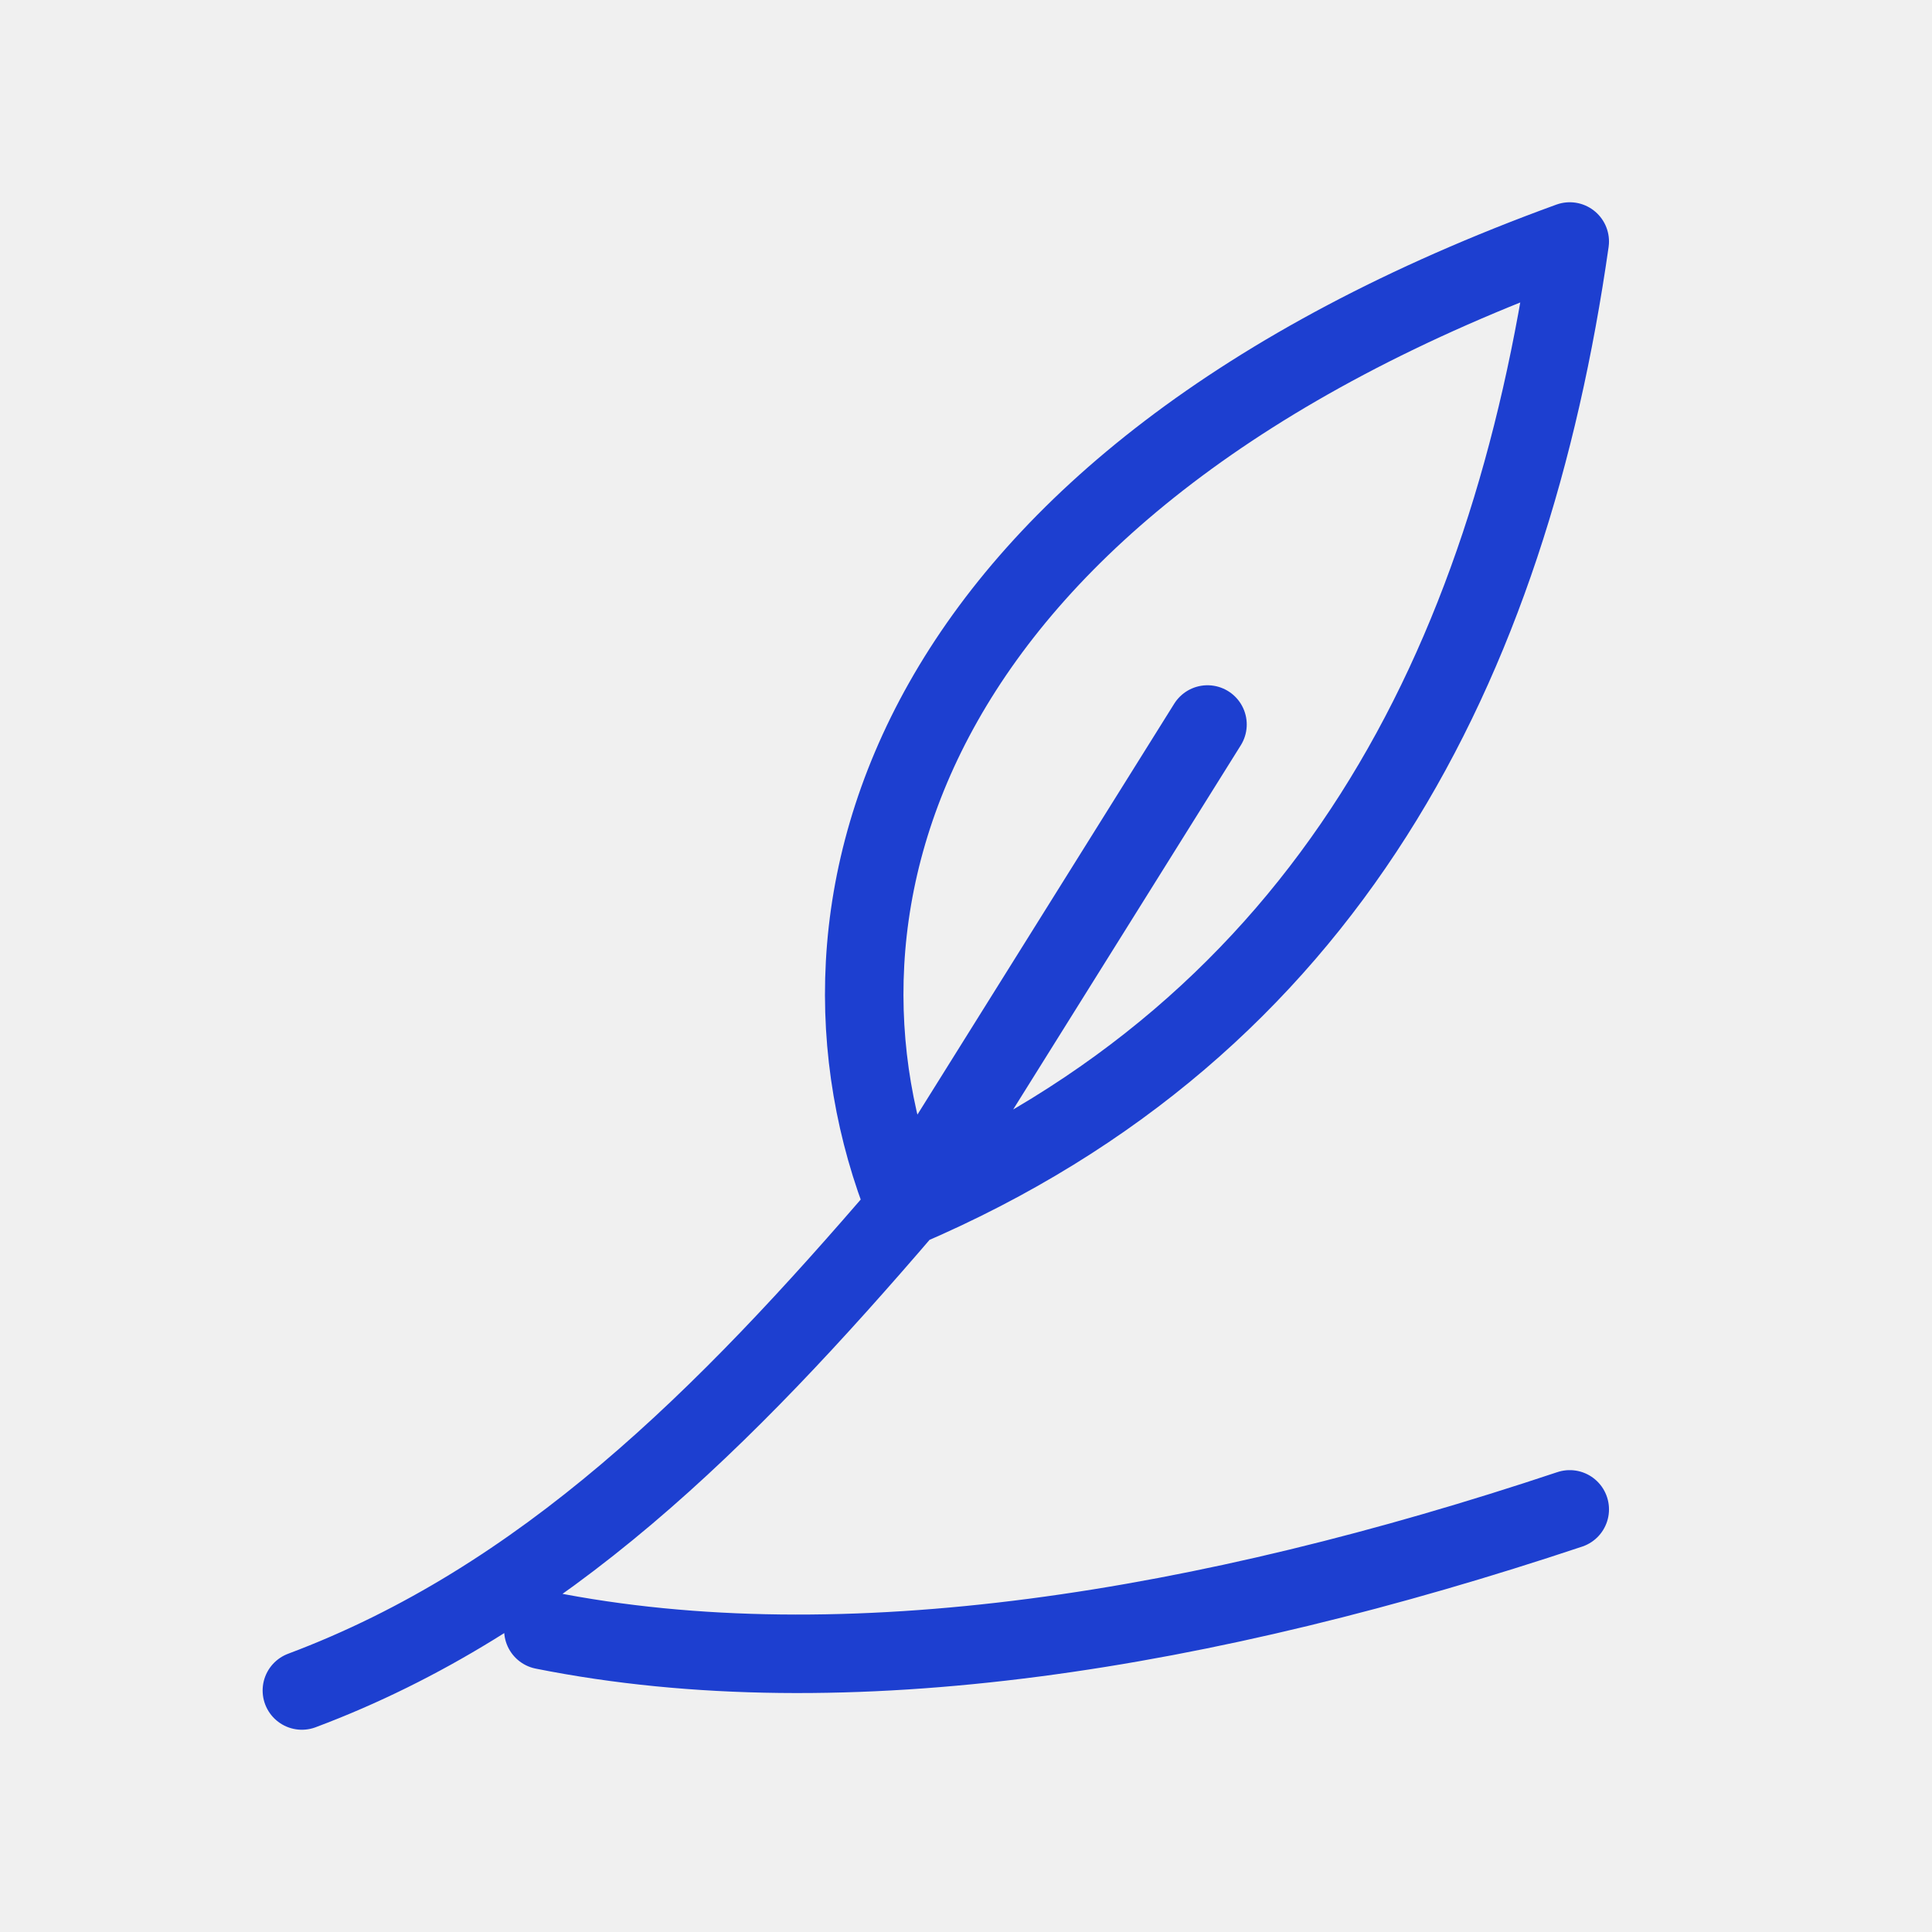
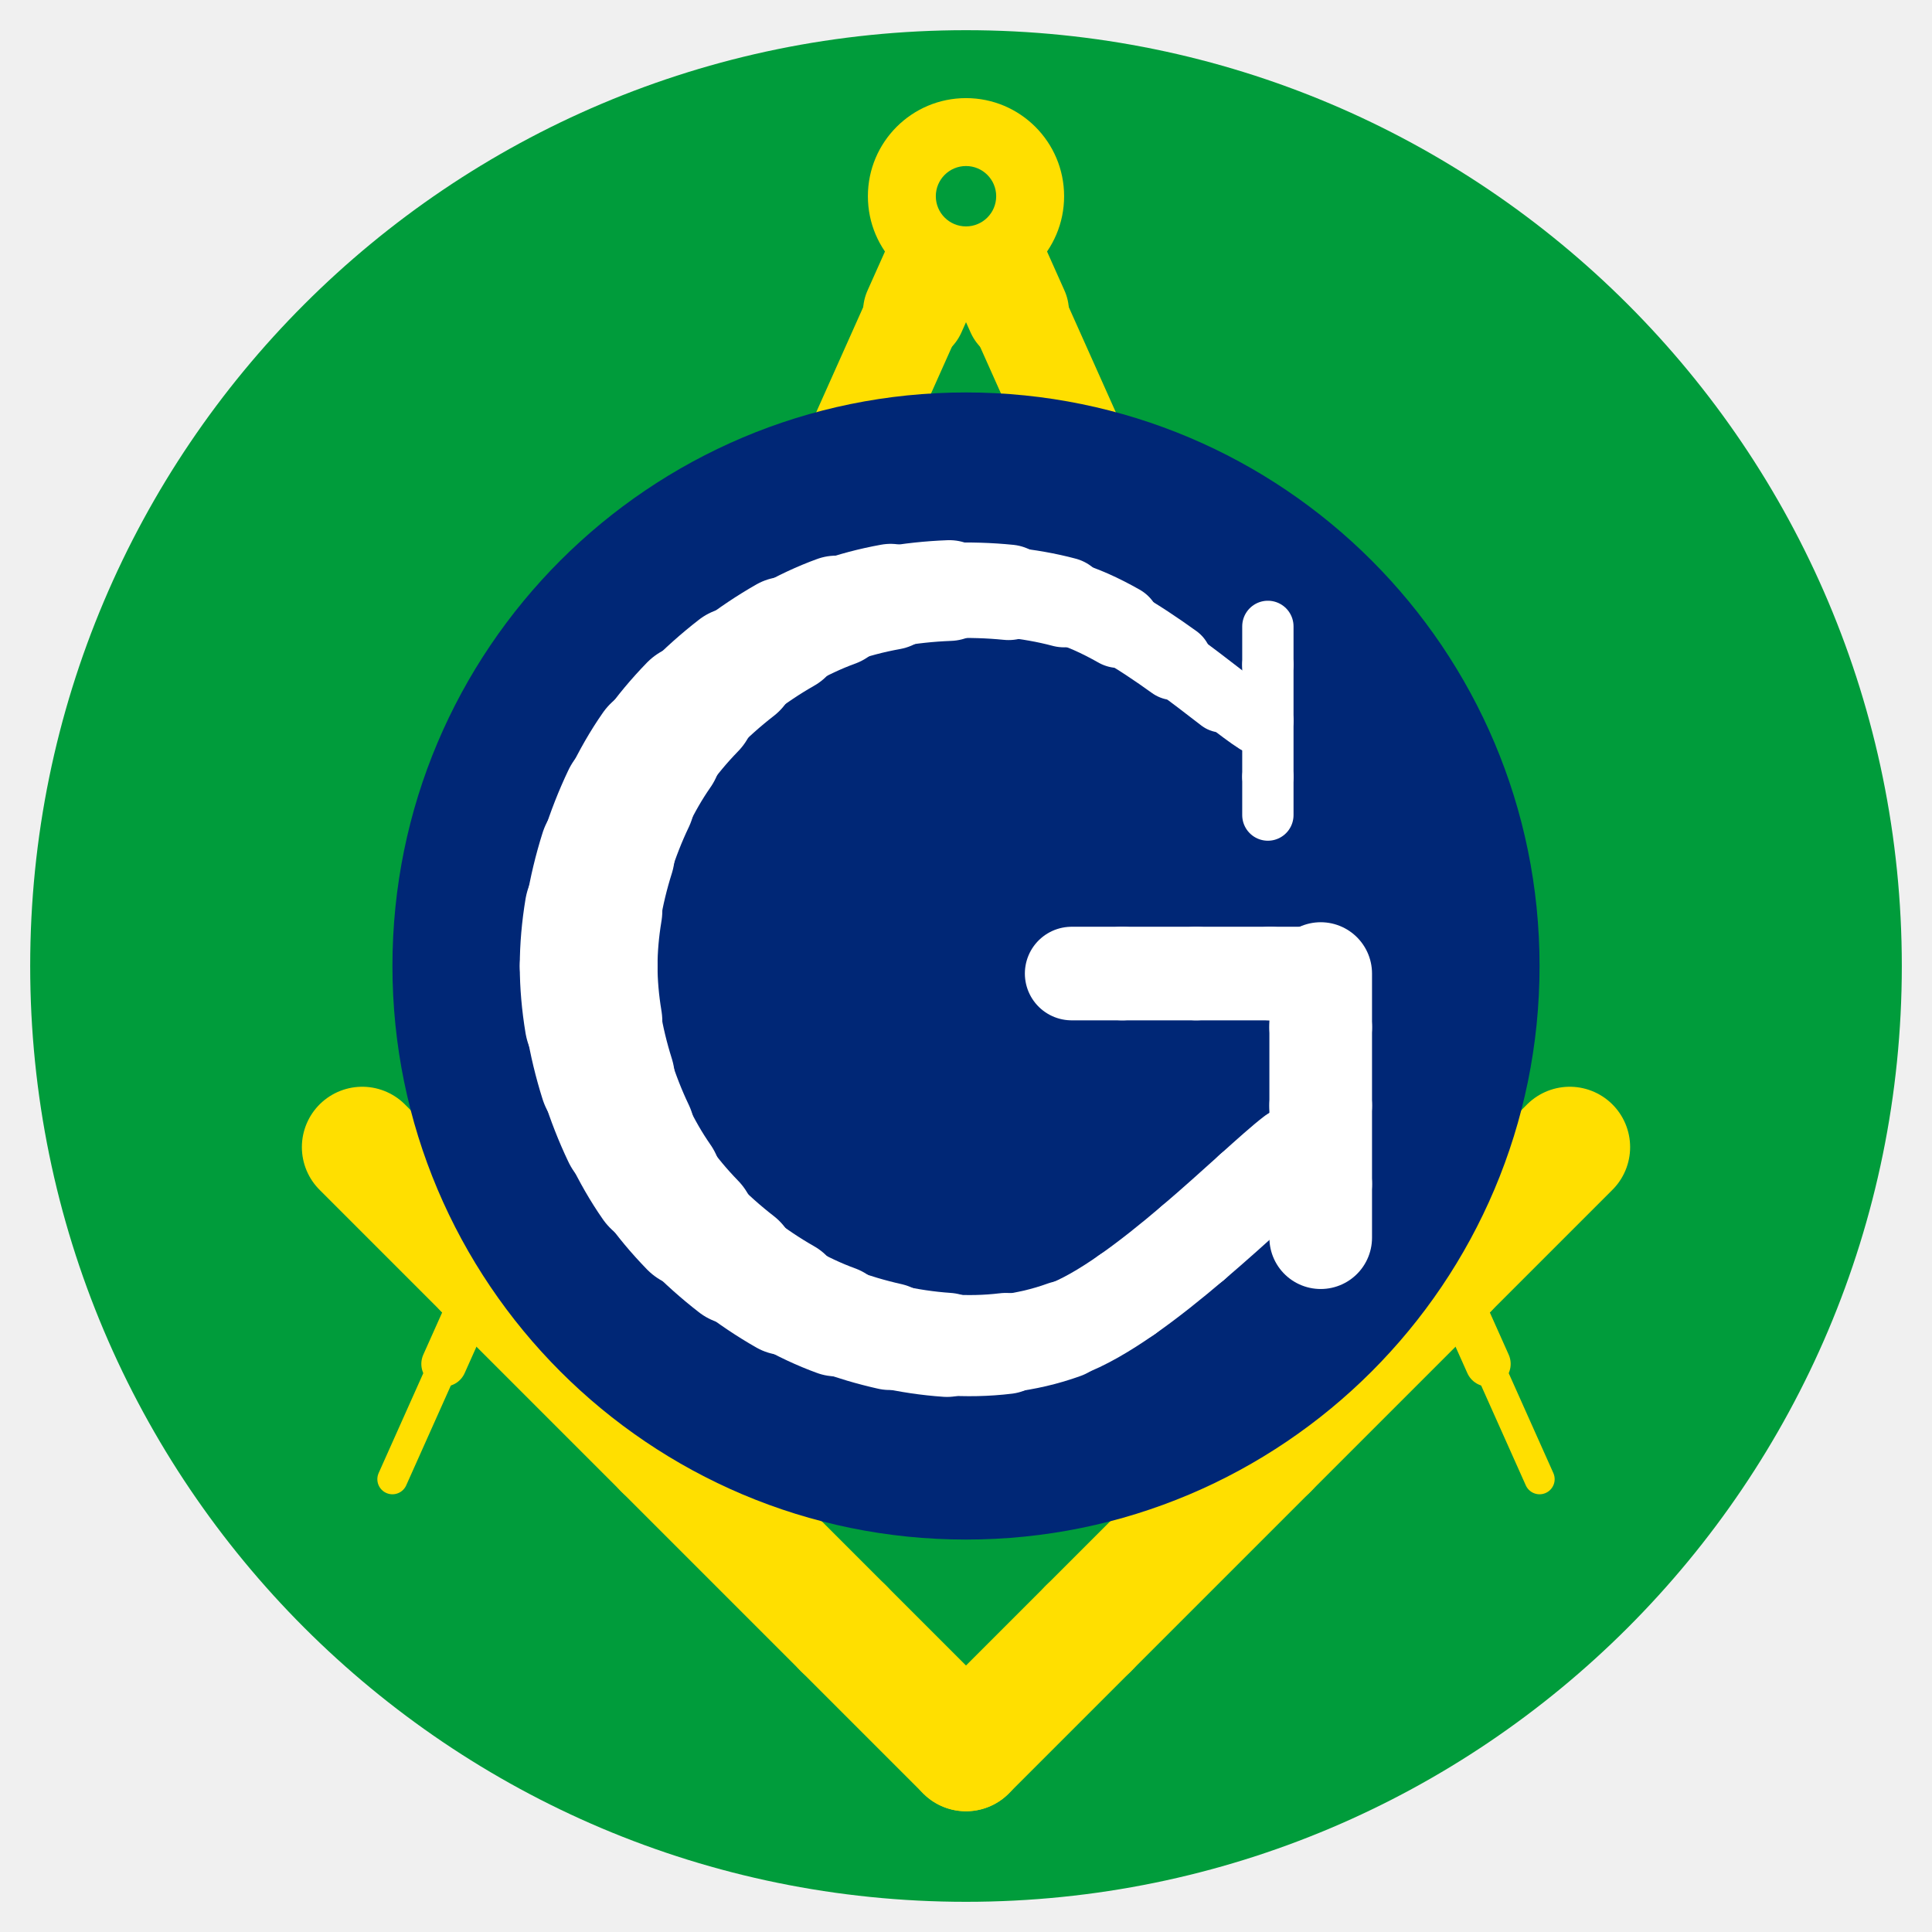
- <svg xmlns="http://www.w3.org/2000/svg" viewBox="0 0 64 64" fill="none" stroke="#1d3fd0" stroke-width="2.6" stroke-linecap="round" stroke-linejoin="round">
-   <path d="M10 56c8-3 14-9 20-16M30 40c-4-10 0-24 22-32-2 14-8 26-22 32zM30 40l10-16M18 54c10 2 22 0 34-4" />
+ <svg xmlns="http://www.w3.org/2000/svg" viewBox="0 0 128 128" width="128" height="128" role="img" aria-label="gramatico: a big G, as in the square and compass, in the colours of the flag of Brazil">
+   <style>.l{fill:none;stroke:#1f2328;stroke-linecap:round;stroke-linejoin:round}.d{fill:#1f2328;stroke:none}@media (prefers-color-scheme:dark){.l{stroke:#e6edf3}.d{fill:#e6edf3}}</style>
+   <g class="d">
+     <circle cx="64" cy="64" r="62" fill="#009C3B" />
+   </g>
+   <g class="l">
+     <path d="M24 76 C25.667 77.667 28.583 80.583 32.125 84.125" stroke-width="8" stroke="#FFDF00" />
+     <path d="M32.125 84.125 C35.667 87.667 39.833 91.833 44 96" stroke-width="8" stroke="#FFDF00" />
+     <path d="M44 96 C48.167 100.167 52.333 104.333 55.875 107.875" stroke-width="8" stroke="#FFDF00" />
+     <path d="M55.875 107.875 C59.417 111.417 62.333 114.333 64 116" stroke-width="8" stroke="#FFDF00" />
+     <path d="M64 116 C65.667 114.333 68.583 111.417 72.125 107.875" stroke-width="8" stroke="#FFDF00" />
+     <path d="M72.125 107.875 C75.667 104.333 79.833 100.167 84 96" stroke-width="8" stroke="#FFDF00" />
+     <path d="M84 96 C88.167 91.833 92.333 87.667 95.875 84.125" stroke-width="8" stroke="#FFDF00" />
+     <path d="M95.875 84.125 C99.417 80.583 102.333 77.667 104 76" stroke-width="8" stroke="#FFDF00" />
+     <path d="M64 13 C63.208 14.771 62.021 17.427 60.586 20.637" stroke-width="6.813" stroke="#FFDF00" />
+     <path d="M60.586 20.637 C59.151 23.846 57.469 27.609 55.688 31.594" stroke-width="6.438" stroke="#FFDF00" />
+     <path d="M55.688 31.594 C53.906 35.578 52.026 39.784 50.195 43.879" stroke-width="6.063" stroke="#FFDF00" />
+     <path d="M50.195 43.879 C48.365 47.974 46.583 51.958 45 55.5" stroke-width="5.688" stroke="#FFDF00" />
+     <path d="M45 55.5 C43.417 59.042 41.635 63.026 39.805 67.121" stroke-width="5" stroke="#FFDF00" />
+     <path d="M39.805 67.121 C37.974 71.216 36.094 75.422 34.313 79.406" stroke-width="4" stroke="#FFDF00" />
+     <path d="M34.313 79.406 C32.531 83.391 30.849 87.154 29.414 90.363" stroke-width="3" stroke="#FFDF00" />
+     <path d="M29.414 90.363 C27.979 93.573 26.792 96.229 26 98" stroke-width="2" stroke="#FFDF00" />
+     <path d="M64 13 C64.792 14.771 65.979 17.427 67.414 20.637" stroke-width="6.813" stroke="#FFDF00" />
+     <path d="M67.414 20.637 C68.849 23.846 70.531 27.609 72.313 31.594" stroke-width="6.438" stroke="#FFDF00" />
+     <path d="M72.313 31.594 C74.094 35.578 75.974 39.784 77.805 43.879" stroke-width="6.063" stroke="#FFDF00" />
+     <path d="M77.805 43.879 C79.635 47.974 81.417 51.958 83 55.5" stroke-width="5.688" stroke="#FFDF00" />
+     <path d="M83 55.5 C84.583 59.042 86.365 63.026 88.195 67.121" stroke-width="5" stroke="#FFDF00" />
+     <path d="M88.195 67.121 C90.026 71.216 91.906 75.422 93.688 79.406" stroke-width="4" stroke="#FFDF00" />
+     <path d="M93.688 79.406 C95.469 83.391 97.151 87.154 98.586 90.363" stroke-width="3" stroke="#FFDF00" />
+     <path d="M98.586 90.363 C100.021 93.573 101.208 96.229 102 98" stroke-width="2" stroke="#FFDF00" />
+   </g>
+   <g class="d">
+     <circle cx="64" cy="13" r="6.5" fill="#FFDF00" />
+     <circle cx="64" cy="13" r="2" fill="#009C3B" />
+   </g>
+   <g class="d">
+     <circle cx="64" cy="64" r="38" fill="#002776" />
+   </g>
+   <g class="l">
+     <path d="M83.2 47.9 C82.671 47.567 81.902 46.977 80.974 46.261" stroke-width="4.05" stroke="#FFFFFF" />
+     <path d="M80.974 46.261 C80.046 45.545 78.959 44.702 77.794 43.863" stroke-width="4.55" stroke="#FFFFFF" />
+     <path d="M77.794 43.863 C76.628 43.023 75.384 42.186 74.141 41.483" stroke-width="5.05" stroke="#FFFFFF" />
+     <path d="M74.141 41.483 C72.899 40.779 71.658 40.208 70.5 39.9" stroke-width="5.55" stroke="#FFFFFF" />
+     <path d="M70.5 39.9 C69.342 39.592 68.1 39.373 66.819 39.244" stroke-width="5.975" stroke="#FFFFFF" />
+     <path d="M66.819 39.244 C65.538 39.115 64.217 39.075 62.9 39.125" stroke-width="6.325" stroke="#FFFFFF" />
+     <path d="M62.9 39.125 C61.583 39.175 60.271 39.315 59.006 39.544" stroke-width="6.675" stroke="#FFFFFF" />
+     <path d="M59.006 39.544 C57.742 39.773 56.525 40.092 55.4 40.5" stroke-width="7.025" stroke="#FFFFFF" />
+     <path d="M55.4 40.5 C54.275 40.908 53.14 41.443 52.027 42.076" stroke-width="7.375" stroke="#FFFFFF" />
+     <path d="M52.027 42.076 C50.914 42.709 49.823 43.441 48.787 44.244" stroke-width="7.725" stroke="#FFFFFF" />
+     <path d="M48.787 44.244 C47.752 45.047 46.772 45.921 45.88 46.84" stroke-width="8.075" stroke="#FFFFFF" />
+     <path d="M45.88 46.84 C44.988 47.758 44.183 48.721 43.5 49.7" stroke-width="8.425" stroke="#FFFFFF" />
+     <path d="M43.5 49.7 C42.817 50.679 42.194 51.765 41.644 52.916" stroke-width="8.675" stroke="#FFFFFF" />
+     <path d="M41.644 52.916 C41.094 54.068 40.617 55.286 40.225 56.531" stroke-width="8.825" stroke="#FFFFFF" />
+     <path d="M40.225 56.531 C39.833 57.776 39.527 59.047 39.319 60.305" stroke-width="8.975" stroke="#FFFFFF" />
+     <path d="M39.319 60.305 C39.11 61.564 39 62.808 39 64" stroke-width="9.125" stroke="#FFFFFF" />
+     <path d="M39 64 C39 65.192 39.11 66.436 39.319 67.695" stroke-width="9.125" stroke="#FFFFFF" />
+     <path d="M39.319 67.695 C39.527 68.953 39.833 70.224 40.225 71.469" stroke-width="8.975" stroke="#FFFFFF" />
+     <path d="M40.225 71.469 C40.617 72.714 41.094 73.932 41.644 75.084" stroke-width="8.825" stroke="#FFFFFF" />
+     <path d="M41.644 75.084 C42.194 76.235 42.817 77.321 43.5 78.3" stroke-width="8.675" stroke="#FFFFFF" />
+     <path d="M43.5 78.3 C44.183 79.279 44.988 80.242 45.88 81.16" stroke-width="8.425" stroke="#FFFFFF" />
+     <path d="M45.88 81.16 C46.772 82.079 47.752 82.953 48.788 83.756" stroke-width="8.075" stroke="#FFFFFF" />
+     <path d="M48.788 83.756 C49.823 84.559 50.914 85.291 52.027 85.924" stroke-width="7.725" stroke="#FFFFFF" />
+     <path d="M52.027 85.924 C53.14 86.557 54.275 87.092 55.4 87.5" stroke-width="7.375" stroke="#FFFFFF" />
+     <path d="M55.4 87.5 C56.525 87.908 57.716 88.265 58.948 88.541" stroke-width="7.1" stroke="#FFFFFF" />
+     <path d="M58.948 88.541 C60.18 88.817 61.453 89.012 62.744 89.1" stroke-width="6.9" stroke="#FFFFFF" />
+     <path d="M62.744 89.1 C64.034 89.188 65.342 89.167 66.643 89.009" stroke-width="6.7" stroke="#FFFFFF" />
+     <path d="M66.643 89.009 C67.944 88.852 69.238 88.558 70.5 88.1" stroke-width="6.5" stroke="#FFFFFF" />
+     <path d="M70.5 88.1 C71.763 87.642 73.185 86.808 74.649 85.786" stroke-width="6.4" stroke="#FFFFFF" />
+     <path d="M74.649 85.786 C76.113 84.764 77.618 83.552 79.044 82.338" stroke-width="6.4" stroke="#FFFFFF" />
+     <path d="M79.044 82.338 C80.47 81.123 81.817 79.905 82.966 78.87" stroke-width="6.4" stroke="#FFFFFF" />
+     <path d="M82.966 78.87 C84.116 77.835 85.067 76.983 85.7 76.5" stroke-width="6.4" stroke="#FFFFFF" />
+     <path d="M71 64.5 C71.688 64.5 72.891 64.5 74.352 64.5" stroke-width="6.2" stroke="#FFFFFF" />
+     <path d="M74.352 64.5 C75.813 64.5 77.531 64.5 79.25 64.5" stroke-width="6.2" stroke="#FFFFFF" />
+     <path d="M79.25 64.5 C80.969 64.5 82.688 64.5 84.148 64.5" stroke-width="6.2" stroke="#FFFFFF" />
+     <path d="M84.148 64.5 C85.609 64.5 86.813 64.5 87.5 64.5" stroke-width="6.2" stroke="#FFFFFF" />
+     <path d="M87.5 64.5 C87.5 65.229 87.5 66.505 87.5 68.055" stroke-width="6.8" stroke="#FFFFFF" />
+     <path d="M87.5 68.055 C87.5 69.604 87.5 71.427 87.5 73.25" stroke-width="6.8" stroke="#FFFFFF" />
+     <path d="M87.5 73.25 C87.5 75.073 87.5 76.896 87.5 78.445" stroke-width="6.8" stroke="#FFFFFF" />
+     <path d="M87.5 78.445 C87.5 79.995 87.5 81.271 87.5 82" stroke-width="6.8" stroke="#FFFFFF" />
+     <path d="M84 41.5 C84 42.021 84 42.932 84 44.039" stroke-width="3.4" stroke="#FFFFFF" />
+     <path d="M84 44.039 C84 45.146 84 46.448 84 47.75" stroke-width="3.4" stroke="#FFFFFF" />
+     <path d="M84 47.75 C84 49.052 84 50.354 84 51.461" stroke-width="3.4" stroke="#FFFFFF" />
+     <path d="M84 51.461 C84 52.568 84 53.479 84 54" stroke-width="3.4" stroke="#FFFFFF" />
+   </g>
</svg>
